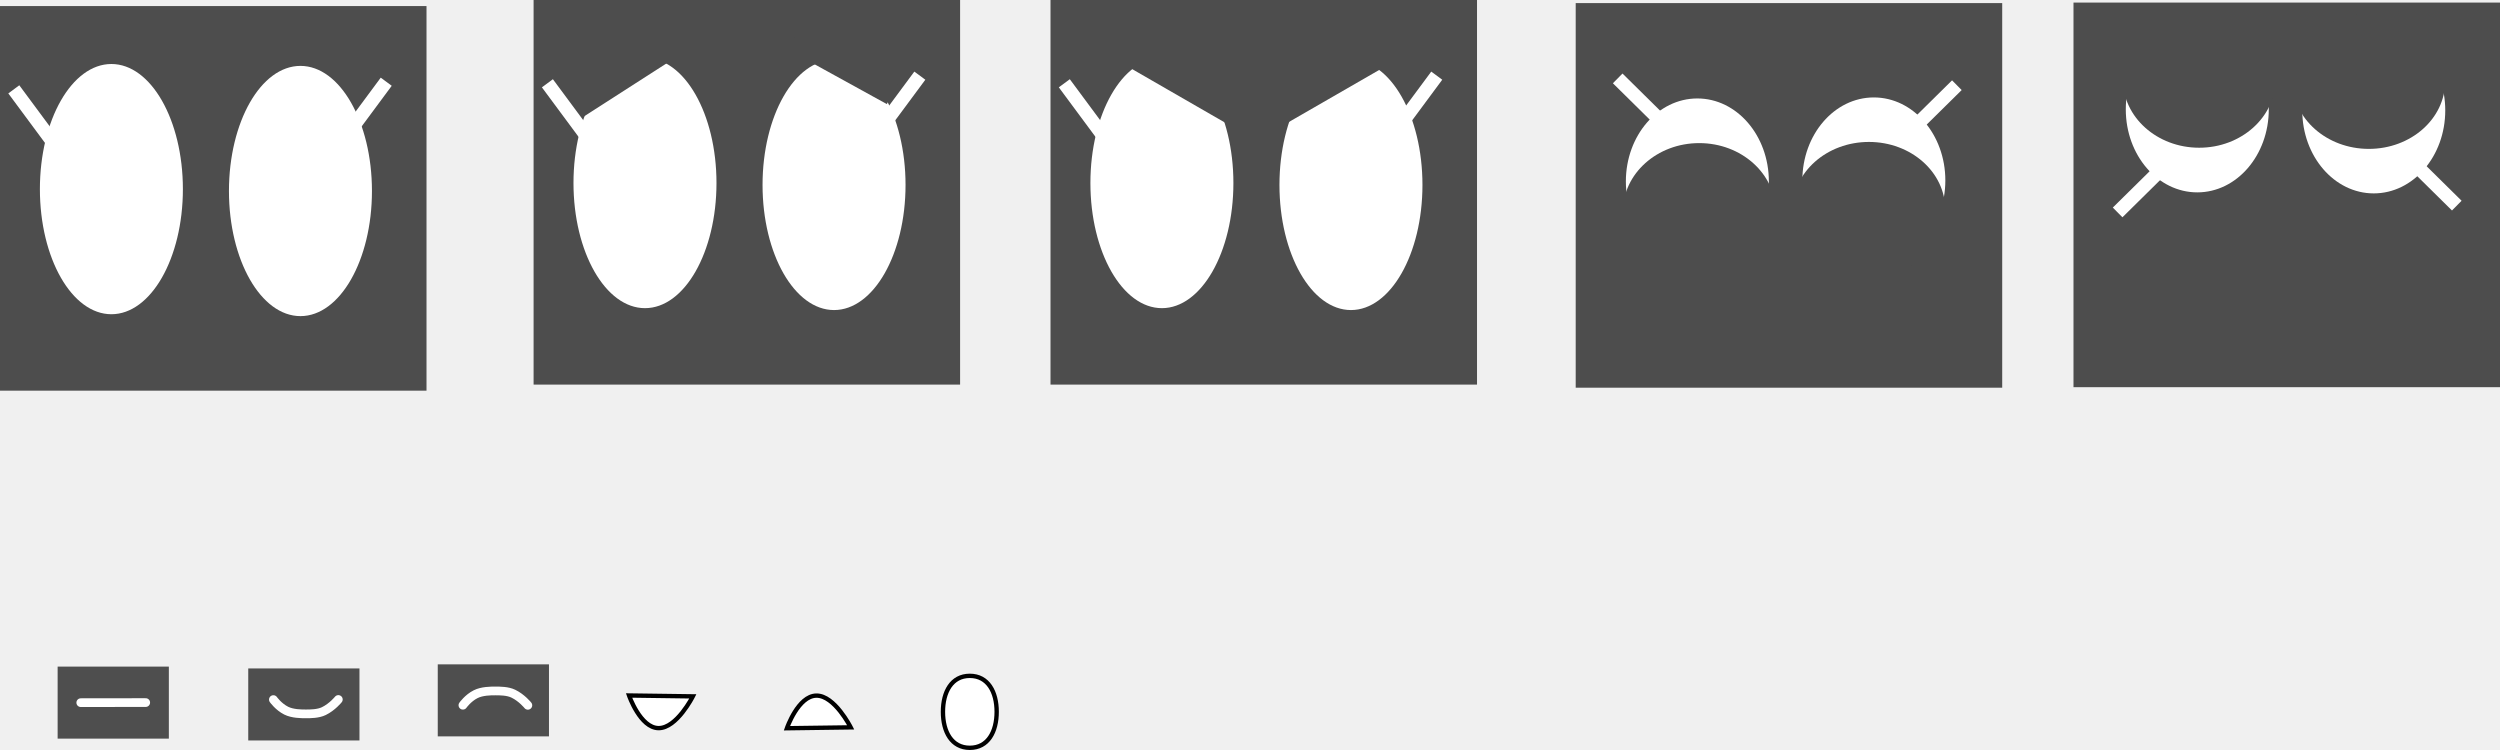
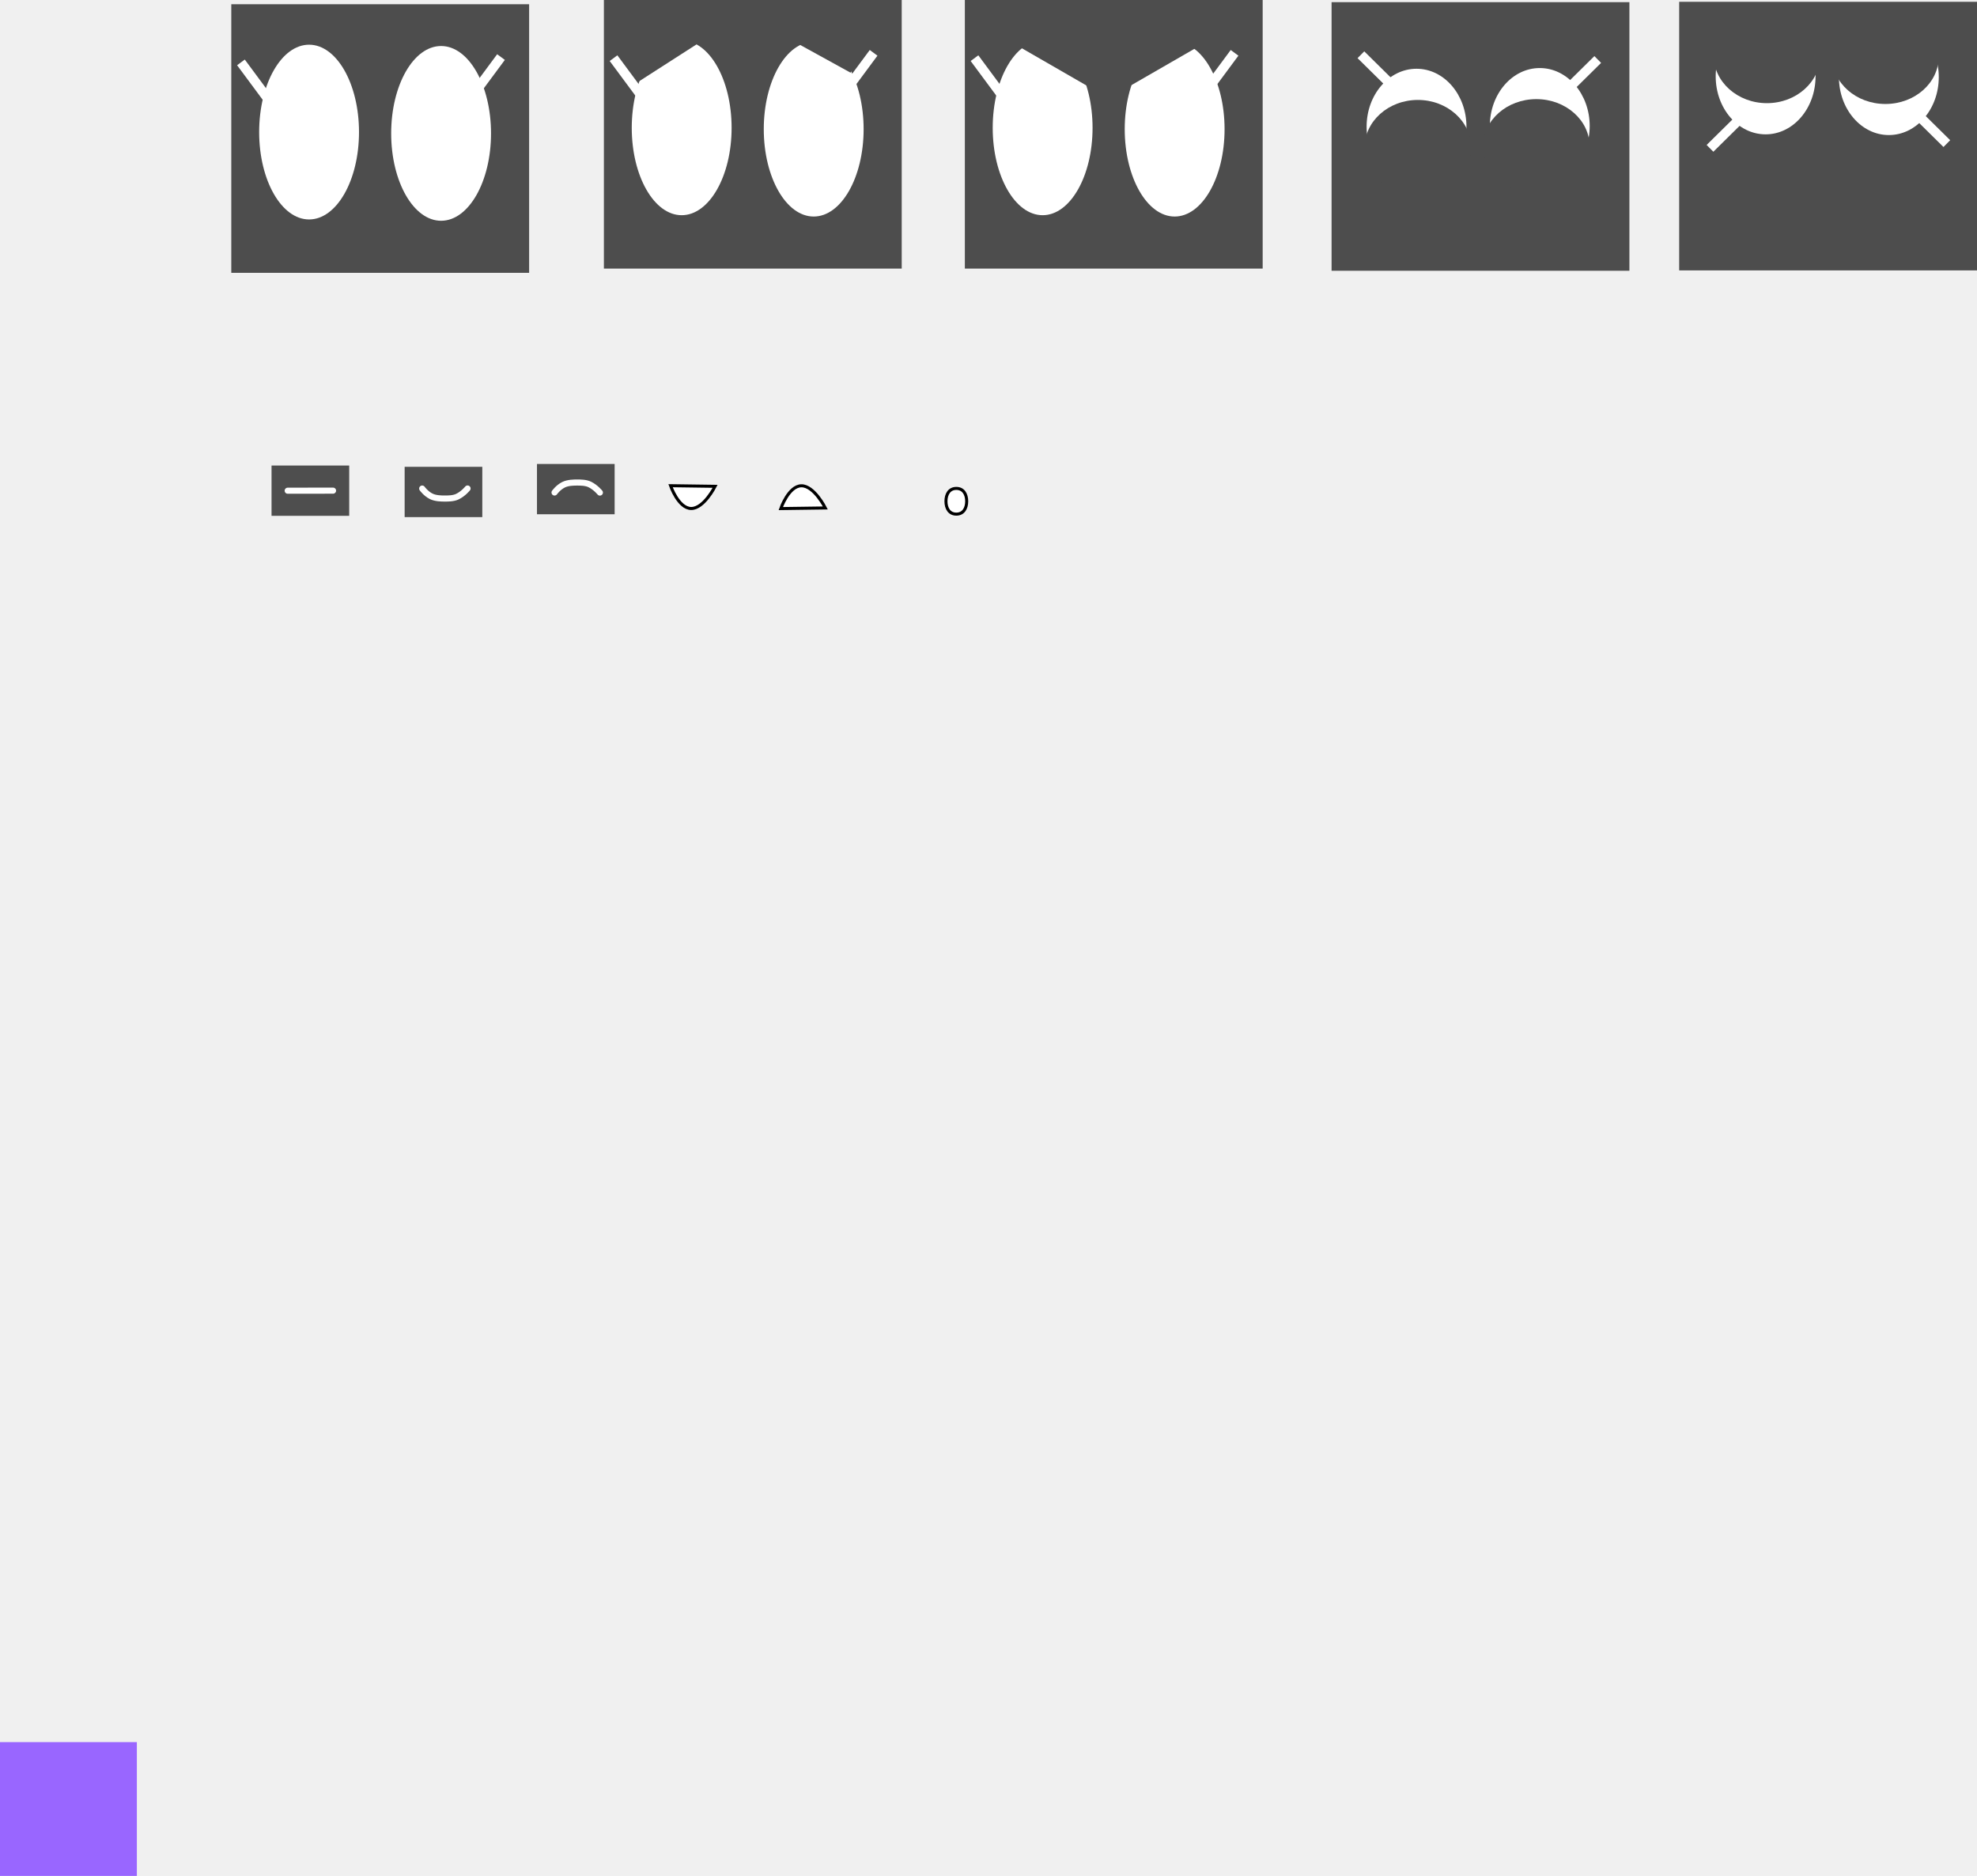
- <svg xmlns="http://www.w3.org/2000/svg" version="1.1" width="286.998" height="86.098" viewBox="0,0,286.998,86.098">
-   <g transform="translate(-75.0263,-9.12963)">
+ <svg xmlns="http://www.w3.org/2000/svg" version="1.1" width="325.024" height="308.37" viewBox="0,0,325.024,308.37">
+   <g transform="translate(-37,-9.12963)">
    <g stroke-miterlimit="10">
      <path d="M255.915,53.637v-44.152h48.963v44.152z" fill="#4d4d4d" stroke="none" stroke-width="0" stroke-linecap="butt" />
      <path d="M154.564,89.072c0,0 -1.848,3.674 -3.944,3.645c-2.096,-0.029 -3.379,-3.746 -3.379,-3.746z" fill="#ffffff" stroke="#000000" stroke-width="0.5" stroke-linecap="round" />
      <path d="M165.364,92.731c0,0 1.284,-3.717 3.379,-3.746c2.096,-0.029 3.944,3.645 3.944,3.645z" fill="#ffffff" stroke="#000000" stroke-width="0.5" stroke-linecap="round" />
-       <path d="M186.36,86.716c2.089,0 3.083,1.849 3.083,4.131c0,2.281 -0.994,4.131 -3.083,4.131c-2.089,0 -3.083,-1.849 -3.083,-4.131c0,-2.281 0.994,-4.131 3.083,-4.131z" fill="#ffffff" stroke="#000000" stroke-width="0.5" stroke-linecap="butt" />
      <g stroke="#ffffff">
        <path d="M103.525,94.134v-8.268h12.768v8.268z" fill="#4e4e4e" stroke-width="0" stroke-linecap="butt" />
        <path d="M113.867,89.43c0,0 -0.688,0.86 -1.664,1.334c-0.659,0.32 -1.548,0.317 -2.069,0.317c-0.53,0.001 -1.529,-0.006 -2.254,-0.37c-0.891,-0.448 -1.47,-1.271 -1.47,-1.271" fill="none" stroke-width="1" stroke-linecap="round" />
      </g>
      <g stroke="#ffffff">
        <path d="M138.048,85.397v8.268h-12.768v-8.268z" fill="#4e4e4e" stroke-width="0" stroke-linecap="butt" />
        <path d="M128.167,90.09c0,0 0.578,-0.823 1.47,-1.271c0.725,-0.364 1.723,-0.371 2.254,-0.37c0.521,0.001 1.41,-0.003 2.069,0.317c0.976,0.474 1.664,1.334 1.664,1.334" fill="none" stroke-width="1" stroke-linecap="round" />
      </g>
      <g stroke="#ffffff">
        <path d="M81.642,93.923v-8.268h12.768v8.268z" fill="#4e4e4e" stroke-width="0" stroke-linecap="butt" />
        <path d="M91.754,89.784l-7.456,0.01" fill="none" stroke-width="1" stroke-linecap="round" />
      </g>
      <g stroke-width="0" stroke-linecap="butt">
        <path d="M75.026,53.978v-44.152h48.963v44.152z" fill="#4d4d4d" stroke="none" />
        <path d="M79.606,30.84c0,-7.933 3.675,-14.363 8.208,-14.363c4.533,0 8.208,6.431 8.208,14.363c0,7.933 -3.675,14.363 -8.208,14.363c-4.533,0 -8.208,-6.431 -8.208,-14.363z" fill="#ffffff" stroke="none" />
        <path d="M101.31,31.057c0,-7.933 3.675,-14.363 8.208,-14.363c4.533,0 8.208,6.431 8.208,14.363c0,7.933 -3.675,14.363 -8.208,14.363c-4.533,0 -8.208,-6.431 -8.208,-14.363z" fill="#ffffff" stroke="none" />
        <path d="M81.97,27.941l-5.99,-8.088l1.262,-0.934l5.99,8.088z" fill="#ffffff" stroke="#000000" />
        <path d="M112.745,26.133l5.99,-8.088l1.262,0.934l-5.99,8.088z" fill="#ffffff" stroke="#000000" />
      </g>
      <g stroke-width="0" stroke-linecap="butt">
        <path d="M136.282,53.281v-44.152h48.963v44.152z" fill="#4d4d4d" stroke="none" />
        <path d="M140.862,30.143c0,-7.933 3.675,-14.363 8.208,-14.363c4.533,0 8.208,6.431 8.208,14.363c0,7.933 -3.675,14.363 -8.208,14.363c-4.533,0 -8.208,-6.431 -8.208,-14.363z" fill="#ffffff" stroke="none" />
        <path d="M162.566,30.361c0,-7.933 3.675,-14.363 8.208,-14.363c4.533,0 8.208,6.431 8.208,14.363c0,7.933 -3.675,14.363 -8.208,14.363c-4.533,0 -8.208,-6.431 -8.208,-14.363z" fill="#ffffff" stroke="none" />
        <path d="M143.226,27.244l-5.99,-8.088l1.262,-0.934l5.99,8.088z" fill="#ffffff" stroke="#000000" />
        <path d="M174.001,25.436l5.99,-8.088l1.262,0.934l-5.99,8.088z" fill="#ffffff" stroke="#000000" />
        <path d="M142.056,22.5l-2.417,-3.764l10.905,-7.004l2.417,3.764z" fill="#4d4d4d" stroke="#ffffff" />
        <path d="M165.48,14.826l2.158,-3.918l11.353,6.252l-2.158,3.918z" fill="#4d4d4d" stroke="#ffffff" />
      </g>
      <g stroke-width="0" stroke-linecap="butt">
        <path d="M195.624,53.281v-44.152h48.963v44.152z" fill="#4d4d4d" stroke="none" />
        <path d="M200.204,30.143c0,-7.933 3.675,-14.363 8.208,-14.363c4.533,0 8.208,6.431 8.208,14.363c0,7.933 -3.675,14.363 -8.208,14.363c-4.533,0 -8.208,-6.431 -8.208,-14.363z" fill="#ffffff" stroke="none" />
        <path d="M221.907,30.361c0,-7.933 3.675,-14.363 8.208,-14.363c4.533,0 8.208,6.431 8.208,14.363c0,7.933 -3.675,14.363 -8.208,14.363c-4.533,0 -8.208,-6.431 -8.208,-14.363z" fill="#ffffff" stroke="none" />
        <path d="M202.568,27.244l-5.99,-8.088l1.262,-0.934l5.99,8.088z" fill="#ffffff" stroke="#000000" />
        <path d="M233.343,25.436l5.99,-8.088l1.262,0.934l-5.99,8.088z" fill="#ffffff" stroke="#000000" />
        <path d="M204.631,16.852l2.233,-3.876l11.229,6.471l-2.233,3.876z" fill="#4d4d4d" stroke="#ffffff" />
        <path d="M222.842,23.219l-2.233,-3.876l11.229,-6.471l2.233,3.876z" fill="#4d4d4d" stroke="#ffffff" />
      </g>
      <g stroke-width="0" stroke-linecap="butt">
        <path d="M313.061,53.578v-44.152h48.963v44.152z" fill="#4d4d4d" stroke="none" />
        <path d="M319.065,21.687c0,-5.262 3.675,-9.527 8.208,-9.527c4.533,0 8.208,4.265 8.208,9.527c0,5.262 -3.675,9.527 -8.208,9.527c-4.533,0 -8.208,-4.265 -8.208,-9.527z" fill="#ffffff" stroke="none" />
        <path d="M325.843,27.005l-7.164,7.07l-1.103,-1.117l7.164,-7.07z" fill="#ffffff" stroke="#000000" />
        <path d="M318.73,18.24c0,-4.334 3.921,-7.848 8.759,-7.848c4.837,0 8.759,3.514 8.759,7.848c0,4.334 -3.921,7.848 -8.759,7.848c-4.837,0 -8.759,-3.514 -8.759,-7.848z" fill="#4d4d4d" stroke="none" />
        <path d="M350.451,25.106l7.164,7.07l-1.103,1.117l-7.164,-7.07z" fill="#ffffff" stroke="#000000" />
        <path d="M339.324,21.804c0,-5.262 3.675,-9.527 8.208,-9.527c4.533,0 8.208,4.265 8.208,9.527c0,5.262 -3.675,9.527 -8.208,9.527c-4.533,0 -8.208,-4.265 -8.208,-9.527z" fill="#ffffff" stroke="none" />
        <path d="M338.21,18.463c0,-4.285 3.921,-7.759 8.759,-7.759c4.837,0 8.759,3.474 8.759,7.759c0,4.285 -3.921,7.759 -8.759,7.759c-4.837,0 -8.759,-3.474 -8.759,-7.759z" fill="#4d4d4d" stroke="none" />
      </g>
      <path d="M292.922,32.519l-1.058,-6.205l2.896,-0.494l1.058,6.205z" fill="#4d4d4d" stroke="#000000" stroke-width="0" stroke-linecap="butt" />
      <g stroke-width="0" stroke-linecap="butt">
        <path d="M261.674,29.959c0,-5.262 3.675,-9.527 8.208,-9.527c4.533,0 8.208,4.265 8.208,9.527c0,5.262 -3.675,9.527 -8.208,9.527c-4.533,0 -8.208,-4.265 -8.208,-9.527z" fill="#ffffff" stroke="none" />
        <path d="M267.349,25.758l-7.164,-7.07l1.103,-1.117l7.164,7.07z" fill="#ffffff" stroke="#000000" />
        <path d="M261.339,33.406c0,-4.334 3.921,-7.848 8.759,-7.848c4.837,0 8.759,3.514 8.759,7.848c0,4.334 -3.921,7.848 -8.759,7.848c-4.837,0 -8.759,-3.514 -8.759,-7.848z" fill="#4d4d4d" stroke="none" />
        <path d="M291.957,25.422l7.164,-7.07l1.103,1.117l-7.164,7.07z" fill="#ffffff" stroke="#000000" />
        <path d="M281.934,29.842c0,-5.262 3.675,-9.527 8.208,-9.527c4.533,0 8.208,4.265 8.208,9.527c0,5.262 -3.675,9.527 -8.208,9.527c-4.533,0 -8.208,-4.265 -8.208,-9.527z" fill="#ffffff" stroke="none" />
        <path d="M289.578,25.424c4.837,0 8.759,3.474 8.759,7.759c0,4.285 -3.921,7.759 -8.759,7.759c-4.837,0 -8.759,-3.474 -8.759,-7.759c0,-4.285 3.921,-7.759 8.759,-7.759z" fill="#4d4d4d" stroke="none" />
      </g>
+       <path d="M194.223,89.416c1.155,0 1.704,0.947 1.704,2.114c0,1.168 -0.549,2.114 -1.704,2.114c-1.155,0 -1.704,-0.947 -1.704,-2.114c0,-1.168 0.549,-2.114 1.704,-2.114z" fill="#ffffff" stroke="#000000" stroke-width="0.5" stroke-linecap="butt" />
+       <path d="M37,317.5v-22h22.5v22z" fill="#9966ff" stroke="none" stroke-width="0" stroke-linecap="butt" />
    </g>
  </g>
</svg>
